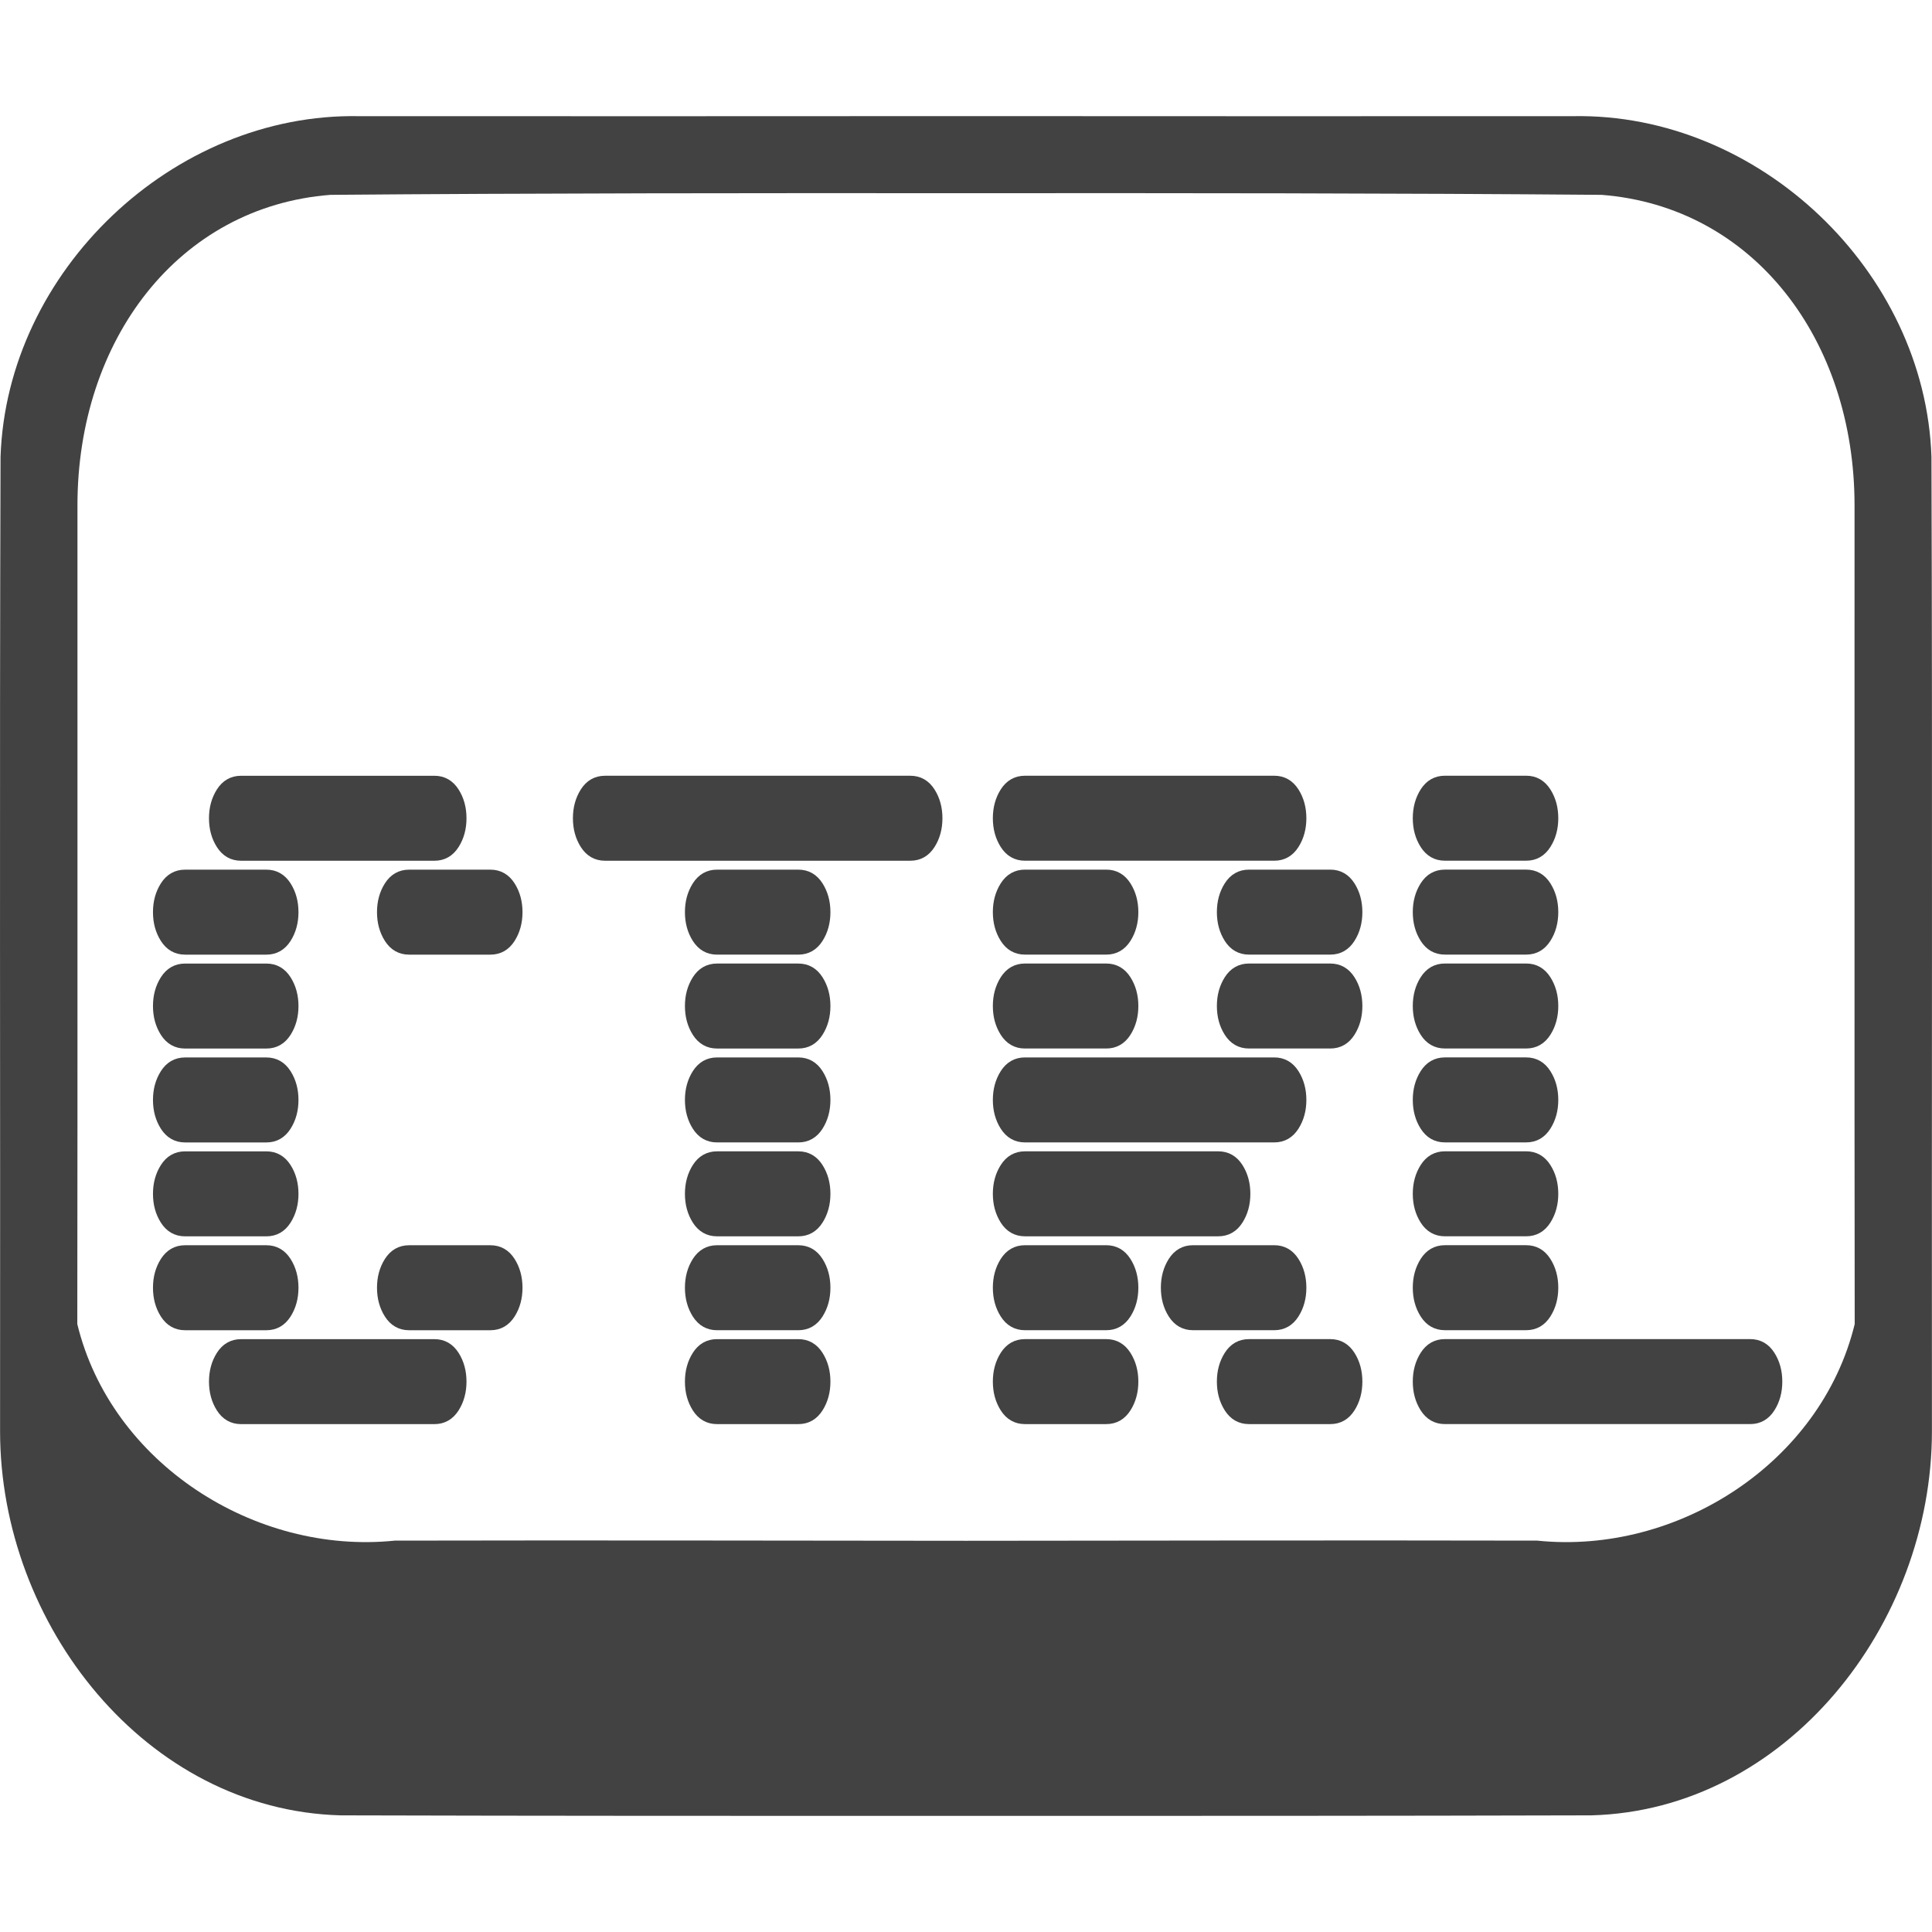
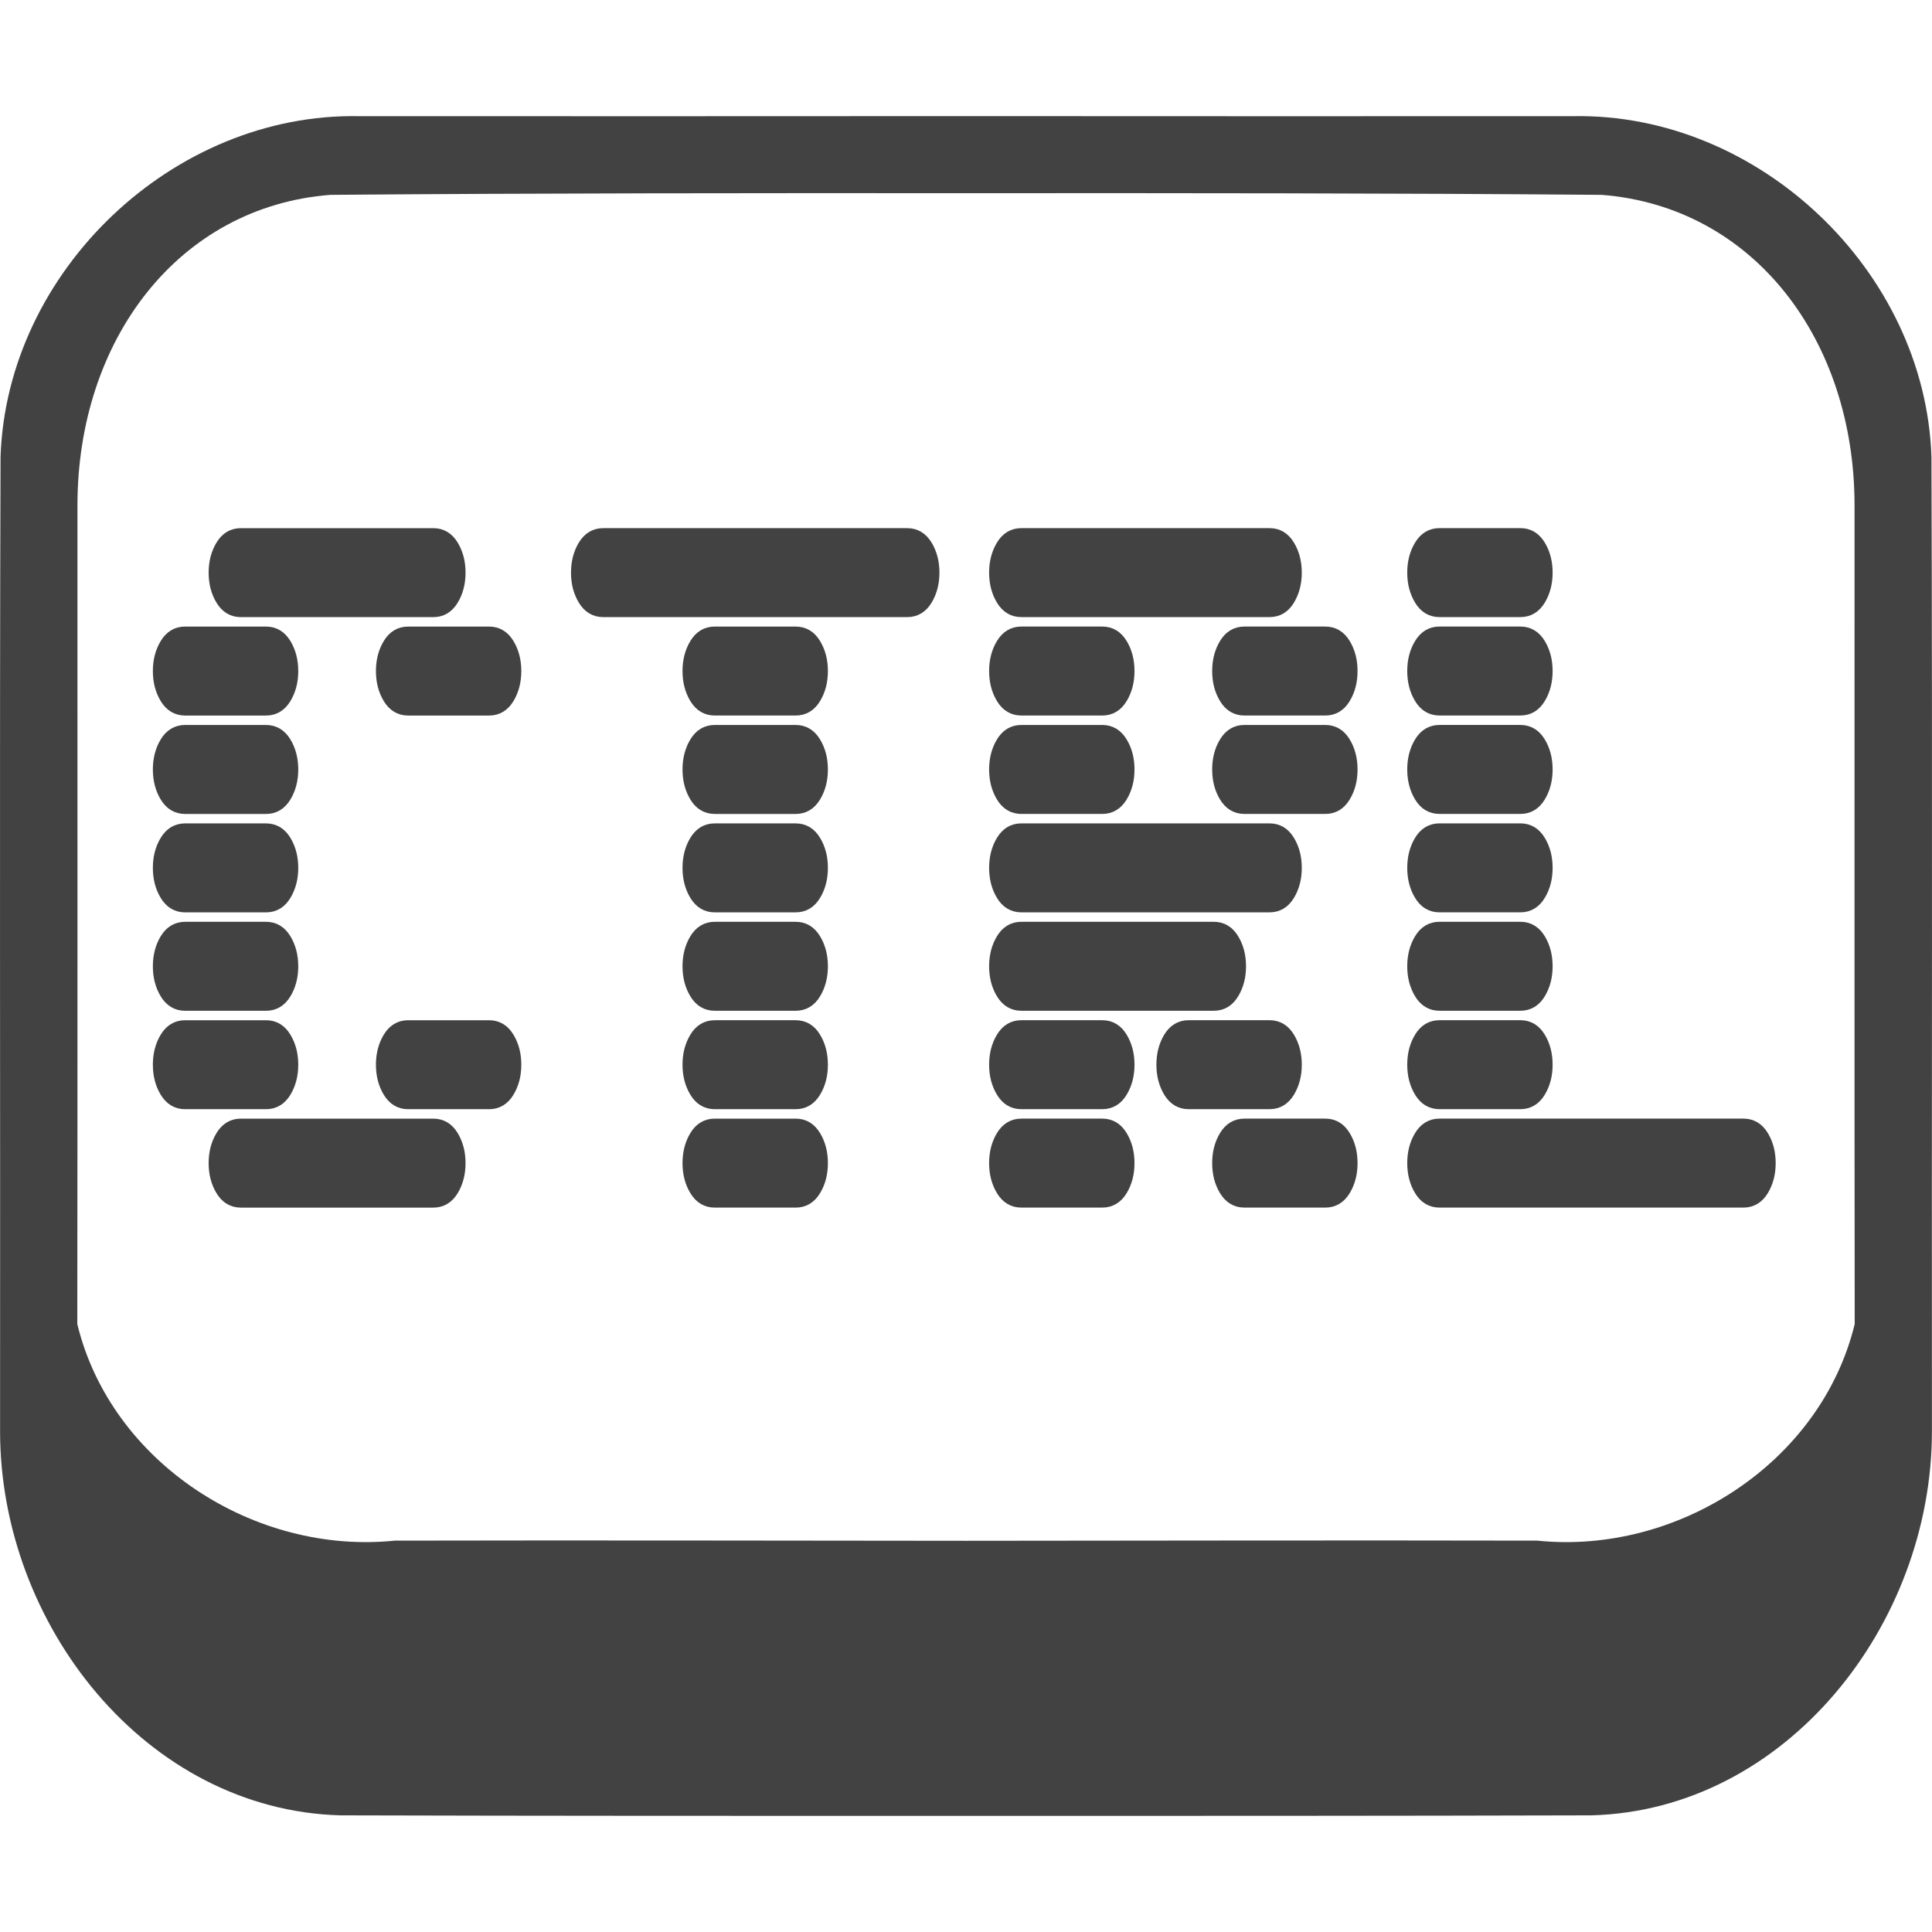
<svg xmlns="http://www.w3.org/2000/svg" width="512" height="512" viewBox="0 0 512 512" version="1.1" id="svg1" xml:space="preserve">
  <defs id="defs1" />
  <g id="layer1">
    <g id="g1" transform="matrix(1.38212,0,0,1.38212,-97.82278,-31.15972)">
      <path d="m 256,59.591 c -38.244,-0.034 -83.645,-0.01 -121.877,0.315 -29.114,2.266 -48.514,27.792 -48.494,59.607 -0.02,52.296 0.04,104.671 -0.03,156.917 h -4e-6 c 6.484,26.66 34.042,44.284 60.869,41.518 37.914,-0.079 71.615,4e-5 109.532,0.03 v 52.747 c -38.092,0.011 -81.818,0.004 -119.909,-0.101 C 98.746,369.622 70.792,334.062 70.792,296.972 70.852,234.688 70.673,172.4 70.882,110.118 72.081,74.528 103.972,44.152 139.62,44.819 178.531,44.849 217.089,44.819 256,44.808 Z m 0,0 c 38.244,-0.034 83.645,-0.01 121.877,0.315 29.114,2.266 48.514,27.792 48.494,59.607 0.02,52.296 -0.04,104.671 0.03,156.917 v 0 c -6.484,26.66 -34.042,44.284 -60.869,41.518 -37.914,-0.079 -71.615,4e-5 -109.532,0.03 v 52.747 c 38.092,0.011 81.818,0.004 119.909,-0.101 37.345,-1.001 65.299,-36.561 65.299,-73.65 -0.06,-62.284 0.119,-124.572 -0.09,-186.854 C 439.919,74.528 408.028,44.152 372.38,44.819 333.469,44.849 294.911,44.819 256,44.808 Z" id="path1" style="fill:#424242;stroke-width:2.991" />
-       <path style="font-size:108.628px;font-family:Sixtyfour;-inkscape-font-specification:Sixtyfour;letter-spacing:-6.815px;fill:#424242;fill-opacity:1;stroke:#424242;stroke-width:2.227;stroke-dasharray:none;stroke-opacity:1" d="m 116.995,294.495 h 37.082 q 2.349,0 3.691,-2.11 1.342,-2.11 1.342,-4.923 0,-2.813 -1.342,-4.923 -1.342,-2.11 -3.691,-2.11 h -37.082 q -2.349,0 -3.691,2.11 -1.342,2.11 -1.342,4.923 0,2.813 1.342,4.923 1.342,2.11 3.691,2.11 z M 106.256,276.491 h 15.605 q 2.349,0 3.691,-2.11 1.342,-2.11 1.342,-4.923 0,-2.813 -1.342,-4.923 -1.342,-2.11 -3.691,-2.11 h -15.605 q -2.349,0 -3.691,2.11 -1.342,2.11 -1.342,4.923 0,2.813 1.342,4.923 1.342,2.11 3.691,2.11 z m 42.955,0 h 15.605 q 2.349,0 3.691,-2.11 1.342,-2.11 1.342,-4.923 0,-2.813 -1.342,-4.923 -1.342,-2.11 -3.691,-2.11 h -15.605 q -2.349,0 -3.691,2.11 -1.342,2.11 -1.342,4.923 0,2.813 1.342,4.923 1.342,2.11 3.691,2.11 z M 106.256,258.488 h 15.605 q 2.349,0 3.691,-2.11 1.342,-2.11 1.342,-4.923 0,-2.813 -1.342,-4.923 -1.342,-2.11 -3.691,-2.11 h -15.605 q -2.349,0 -3.691,2.11 -1.342,2.11 -1.342,4.923 0,2.813 1.342,4.923 1.342,2.11 3.691,2.11 z m 0,-18.004 h 15.605 q 2.349,0 3.691,-2.11 1.342,-2.11 1.342,-4.923 0,-2.813 -1.342,-4.923 -1.342,-2.11 -3.691,-2.11 h -15.605 q -2.349,0 -3.691,2.11 -1.342,2.11 -1.342,4.923 0,2.813 1.342,4.923 1.342,2.11 3.691,2.11 z m 0,-18.004 h 15.605 q 2.349,0 3.691,-2.11 1.342,-2.11 1.342,-4.923 0,-2.813 -1.342,-4.923 -1.342,-2.11 -3.691,-2.11 h -15.605 q -2.349,0 -3.691,2.11 -1.342,2.11 -1.342,4.923 0,2.813 1.342,4.923 1.342,2.11 3.691,2.11 z m 0,-18.004 h 15.605 q 2.349,0 3.691,-2.11 1.342,-2.11 1.342,-4.923 0,-2.813 -1.342,-4.923 -1.342,-2.11 -3.691,-2.11 h -15.605 q -2.349,0 -3.691,2.11 -1.342,2.11 -1.342,4.923 0,2.813 1.342,4.923 1.342,2.11 3.691,2.11 z m 42.955,0 h 15.605 q 2.349,0 3.691,-2.11 1.342,-2.11 1.342,-4.923 0,-2.813 -1.342,-4.923 -1.342,-2.11 -3.691,-2.11 h -15.605 q -2.349,0 -3.691,2.11 -1.342,2.11 -1.342,4.923 0,2.813 1.342,4.923 1.342,2.11 3.691,2.11 z m -32.216,-18.004 h 37.082 q 2.349,0 3.691,-2.11 1.342,-2.11 1.342,-4.923 0,-2.813 -1.342,-4.923 -1.342,-2.11 -3.691,-2.11 h -37.082 q -2.349,0 -3.691,2.11 -1.342,2.11 -1.342,4.923 0,2.813 1.342,4.923 1.342,2.11 3.691,2.11 z m 91.258,108.021 h 15.605 q 2.349,0 3.691,-2.11 1.342,-2.11 1.342,-4.923 0,-2.813 -1.342,-4.923 -1.342,-2.11 -3.691,-2.11 h -15.605 q -2.349,0 -3.691,2.11 -1.342,2.11 -1.342,4.923 0,2.813 1.342,4.923 1.342,2.11 3.691,2.11 z m 0,-18.004 h 15.605 q 2.349,0 3.691,-2.11 1.342,-2.11 1.342,-4.923 0,-2.813 -1.342,-4.923 -1.342,-2.11 -3.691,-2.11 h -15.605 q -2.349,0 -3.691,2.11 -1.342,2.11 -1.342,4.923 0,2.813 1.342,4.923 1.342,2.11 3.691,2.11 z m 0,-18.004 h 15.605 q 2.349,0 3.691,-2.11 1.342,-2.11 1.342,-4.923 0,-2.813 -1.342,-4.923 -1.342,-2.11 -3.691,-2.11 h -15.605 q -2.349,0 -3.691,2.11 -1.342,2.11 -1.342,4.923 0,2.813 1.342,4.923 1.342,2.11 3.691,2.11 z m 0,-18.004 h 15.605 q 2.349,0 3.691,-2.11 1.342,-2.11 1.342,-4.923 0,-2.813 -1.342,-4.923 -1.342,-2.11 -3.691,-2.11 h -15.605 q -2.349,0 -3.691,2.11 -1.342,2.11 -1.342,4.923 0,2.813 1.342,4.923 1.342,2.11 3.691,2.11 z m 0,-18.004 h 15.605 q 2.349,0 3.691,-2.11 1.342,-2.11 1.342,-4.923 0,-2.813 -1.342,-4.923 -1.342,-2.11 -3.691,-2.11 h -15.605 q -2.349,0 -3.691,2.11 -1.342,2.11 -1.342,4.923 0,2.813 1.342,4.923 1.342,2.11 3.691,2.11 z m 0,-18.004 h 15.605 q 2.349,0 3.691,-2.11 1.342,-2.11 1.342,-4.923 0,-2.813 -1.342,-4.923 -1.342,-2.11 -3.691,-2.11 h -15.605 q -2.349,0 -3.691,2.11 -1.342,2.11 -1.342,4.923 0,2.813 1.342,4.923 1.342,2.11 3.691,2.11 z m -21.477,-18.004 h 58.559 q 2.349,0 3.691,-2.11 1.342,-2.11 1.342,-4.923 0,-2.813 -1.342,-4.923 -1.342,-2.11 -3.691,-2.11 h -58.559 q -2.349,0 -3.691,2.11 -1.342,2.11 -1.342,4.923 0,2.813 1.342,4.923 1.342,2.11 3.691,2.11 z m 80.519,108.021 h 15.605 q 2.349,0 3.691,-2.11 1.342,-2.11 1.342,-4.923 0,-2.813 -1.342,-4.923 -1.342,-2.11 -3.691,-2.11 h -15.605 q -2.349,0 -3.691,2.11 -1.342,2.11 -1.342,4.923 0,2.813 1.342,4.923 1.342,2.11 3.691,2.11 z m 42.955,0 h 15.605 q 2.349,0 3.691,-2.11 1.342,-2.11 1.342,-4.923 0,-2.813 -1.342,-4.923 -1.342,-2.11 -3.691,-2.11 h -15.605 q -2.349,0 -3.691,2.11 -1.342,2.11 -1.342,4.923 0,2.813 1.342,4.923 1.342,2.11 3.691,2.11 z m -42.955,-18.004 h 15.605 q 2.349,0 3.691,-2.11 1.342,-2.11 1.342,-4.923 0,-2.813 -1.342,-4.923 -1.342,-2.11 -3.691,-2.11 h -15.605 q -2.349,0 -3.691,2.11 -1.342,2.11 -1.342,4.923 0,2.813 1.342,4.923 1.342,2.11 3.691,2.11 z m 32.216,0 h 15.605 q 2.349,0 3.691,-2.11 1.342,-2.11 1.342,-4.923 0,-2.813 -1.342,-4.923 -1.342,-2.11 -3.691,-2.11 h -15.605 q -2.349,0 -3.691,2.11 -1.342,2.11 -1.342,4.923 0,2.813 1.342,4.923 1.342,2.11 3.691,2.11 z m -32.216,-18.004 h 37.082 q 2.349,0 3.691,-2.11 1.342,-2.11 1.342,-4.923 0,-2.813 -1.342,-4.923 -1.342,-2.11 -3.691,-2.11 h -37.082 q -2.349,0 -3.691,2.11 -1.342,2.11 -1.342,4.923 0,2.813 1.342,4.923 1.342,2.11 3.691,2.11 z m 0,-18.004 h 47.821 q 2.349,0 3.691,-2.11 1.342,-2.11 1.342,-4.923 0,-2.813 -1.342,-4.923 -1.342,-2.11 -3.691,-2.11 h -47.821 q -2.349,0 -3.691,2.11 -1.342,2.11 -1.342,4.923 0,2.813 1.342,4.923 1.342,2.11 3.691,2.11 z m 0,-18.004 h 15.605 q 2.349,0 3.691,-2.11 1.342,-2.11 1.342,-4.923 0,-2.813 -1.342,-4.923 -1.342,-2.11 -3.691,-2.11 h -15.605 q -2.349,0 -3.691,2.11 -1.342,2.11 -1.342,4.923 0,2.813 1.342,4.923 1.342,2.11 3.691,2.11 z m 42.955,0 h 15.605 q 2.349,0 3.691,-2.11 1.342,-2.11 1.342,-4.923 0,-2.813 -1.342,-4.923 -1.342,-2.11 -3.691,-2.11 h -15.605 q -2.349,0 -3.691,2.11 -1.342,2.11 -1.342,4.923 0,2.813 1.342,4.923 1.342,2.11 3.691,2.11 z m -42.955,-18.004 h 15.605 q 2.349,0 3.691,-2.11 1.342,-2.11 1.342,-4.923 0,-2.813 -1.342,-4.923 -1.342,-2.11 -3.691,-2.11 h -15.605 q -2.349,0 -3.691,2.11 -1.342,2.11 -1.342,4.923 0,2.813 1.342,4.923 1.342,2.11 3.691,2.11 z m 42.955,0 h 15.605 q 2.349,0 3.691,-2.11 1.342,-2.11 1.342,-4.923 0,-2.813 -1.342,-4.923 -1.342,-2.11 -3.691,-2.11 h -15.605 q -2.349,0 -3.691,2.11 -1.342,2.11 -1.342,4.923 0,2.813 1.342,4.923 1.342,2.11 3.691,2.11 z m -42.955,-18.004 h 47.821 q 2.349,0 3.691,-2.11 1.342,-2.11 1.342,-4.923 0,-2.813 -1.342,-4.923 -1.342,-2.11 -3.691,-2.11 h -47.821 q -2.349,0 -3.691,2.11 -1.342,2.11 -1.342,4.923 0,2.813 1.342,4.923 1.342,2.11 3.691,2.11 z m 80.519,108.021 h 58.559 q 2.349,0 3.691,-2.11 1.342,-2.11 1.342,-4.923 0,-2.813 -1.342,-4.923 -1.342,-2.11 -3.691,-2.11 h -58.559 q -2.349,0 -3.691,2.11 -1.342,2.11 -1.342,4.923 0,2.813 1.342,4.923 1.342,2.11 3.691,2.11 z m 0,-18.004 h 15.605 q 2.349,0 3.691,-2.11 1.342,-2.11 1.342,-4.923 0,-2.813 -1.342,-4.923 -1.342,-2.11 -3.691,-2.11 h -15.605 q -2.349,0 -3.691,2.11 -1.342,2.11 -1.342,4.923 0,2.813 1.342,4.923 1.342,2.11 3.691,2.11 z m 0,-18.004 h 15.605 q 2.349,0 3.691,-2.11 1.342,-2.11 1.342,-4.923 0,-2.813 -1.342,-4.923 -1.342,-2.11 -3.691,-2.11 h -15.605 q -2.349,0 -3.691,2.11 -1.342,2.11 -1.342,4.923 0,2.813 1.342,4.923 1.342,2.11 3.691,2.11 z m 0,-18.004 h 15.605 q 2.349,0 3.691,-2.11 1.342,-2.11 1.342,-4.923 0,-2.813 -1.342,-4.923 -1.342,-2.11 -3.691,-2.11 h -15.605 q -2.349,0 -3.691,2.11 -1.342,2.11 -1.342,4.923 0,2.813 1.342,4.923 1.342,2.11 3.691,2.11 z m 0,-18.004 h 15.605 q 2.349,0 3.691,-2.11 1.342,-2.11 1.342,-4.923 0,-2.813 -1.342,-4.923 -1.342,-2.11 -3.691,-2.11 h -15.605 q -2.349,0 -3.691,2.11 -1.342,2.11 -1.342,4.923 0,2.813 1.342,4.923 1.342,2.11 3.691,2.11 z m 0,-18.004 h 15.605 q 2.349,0 3.691,-2.11 1.342,-2.11 1.342,-4.923 0,-2.813 -1.342,-4.923 -1.342,-2.11 -3.691,-2.11 h -15.605 q -2.349,0 -3.691,2.11 -1.342,2.11 -1.342,4.923 0,2.813 1.342,4.923 1.342,2.11 3.691,2.11 z m 0,-18.004 h 15.605 q 2.349,0 3.691,-2.11 1.342,-2.11 1.342,-4.923 0,-2.813 -1.342,-4.923 -1.342,-2.11 -3.691,-2.11 h -15.605 q -2.349,0 -3.691,2.11 -1.342,2.11 -1.342,4.923 0,2.813 1.342,4.923 1.342,2.11 3.691,2.11 z" id="text2" aria-label="CTRL" />
+       <path style="font-size:108.628px;font-family:Sixtyfour;-inkscape-font-specification:Sixtyfour;letter-spacing:-6.815px;fill:#424242;fill-opacity:1;stroke:#424242;stroke-width:2.315;stroke-dasharray:none;stroke-opacity:1" d="m 116.951,252.936 h 36.921 q 2.339,0 3.675,-2.211 1.337,-2.211 1.337,-5.16 0,-2.948 -1.337,-5.16 -1.337,-2.211 -3.675,-2.211 h -36.921 q -2.339,0 -3.675,2.211 -1.337,2.211 -1.337,5.16 0,2.948 1.337,5.16 1.337,2.211 3.675,2.211 z m -10.692,-18.87 h 15.537 q 2.339,0 3.675,-2.211 1.337,-2.211 1.337,-5.16 0,-2.948 -1.337,-5.16 -1.337,-2.211 -3.675,-2.211 H 106.258 q -2.339,0 -3.675,2.211 -1.337,2.211 -1.337,5.16 0,2.948 1.337,5.16 1.337,2.211 3.675,2.211 z m 42.769,0 h 15.537 q 2.339,0 3.675,-2.211 1.337,-2.211 1.337,-5.16 0,-2.948 -1.337,-5.16 -1.337,-2.211 -3.675,-2.211 h -15.537 q -2.339,0 -3.675,2.211 -1.337,2.211 -1.337,5.16 0,2.948 1.337,5.16 1.337,2.211 3.675,2.211 z m -42.769,-18.87 h 15.537 q 2.339,0 3.675,-2.211 1.337,-2.211 1.337,-5.16 0,-2.948 -1.337,-5.16 -1.337,-2.211 -3.675,-2.211 H 106.258 q -2.339,0 -3.675,2.211 -1.337,2.211 -1.337,5.16 0,2.948 1.337,5.16 1.337,2.211 3.675,2.211 z m 0,-18.87 h 15.537 q 2.339,0 3.675,-2.211 1.337,-2.211 1.337,-5.16 0,-2.948 -1.337,-5.16 -1.337,-2.211 -3.675,-2.211 H 106.258 q -2.339,0 -3.675,2.211 -1.337,2.211 -1.337,5.16 0,2.948 1.337,5.16 1.337,2.211 3.675,2.211 z m 0,-18.87 h 15.537 q 2.339,0 3.675,-2.211 1.337,-2.211 1.337,-5.16 0,-2.948 -1.337,-5.16 -1.337,-2.211 -3.675,-2.211 H 106.258 q -2.339,0 -3.675,2.211 -1.337,2.211 -1.337,5.16 0,2.948 1.337,5.16 1.337,2.211 3.675,2.211 z m 0,-18.87 h 15.537 q 2.339,0 3.675,-2.211 1.337,-2.211 1.337,-5.16 0,-2.948 -1.337,-5.16 -1.337,-2.211 -3.675,-2.211 H 106.258 q -2.339,0 -3.675,2.211 -1.337,2.211 -1.337,5.16 0,2.948 1.337,5.16 1.337,2.211 3.675,2.211 z m 42.769,0 h 15.537 q 2.339,0 3.675,-2.211 1.337,-2.211 1.337,-5.16 0,-2.948 -1.337,-5.16 -1.337,-2.211 -3.675,-2.211 h -15.537 q -2.339,0 -3.675,2.211 -1.337,2.211 -1.337,5.16 0,2.948 1.337,5.16 1.337,2.211 3.675,2.211 z m -32.076,-18.87 h 36.921 q 2.339,0 3.675,-2.211 1.337,-2.211 1.337,-5.16 0,-2.948 -1.337,-5.16 -1.337,-2.211 -3.675,-2.211 h -36.921 q -2.339,0 -3.675,2.211 -1.337,2.211 -1.337,5.16 0,2.948 1.337,5.16 1.337,2.211 3.675,2.211 z m 90.863,113.218 h 15.537 q 2.339,0 3.675,-2.211 1.337,-2.211 1.337,-5.16 0,-2.948 -1.337,-5.16 -1.337,-2.211 -3.675,-2.211 H 207.813 q -2.339,0 -3.675,2.211 -1.337,2.211 -1.337,5.16 0,2.948 1.337,5.16 1.337,2.211 3.675,2.211 z m 0,-18.87 h 15.537 q 2.339,0 3.675,-2.211 1.337,-2.211 1.337,-5.16 0,-2.948 -1.337,-5.16 -1.337,-2.211 -3.675,-2.211 H 207.813 q -2.339,0 -3.675,2.211 -1.337,2.211 -1.337,5.16 0,2.948 1.337,5.16 1.337,2.211 3.675,2.211 z m 0,-18.87 h 15.537 q 2.339,0 3.675,-2.211 1.337,-2.211 1.337,-5.16 0,-2.948 -1.337,-5.16 -1.337,-2.211 -3.675,-2.211 H 207.813 q -2.339,0 -3.675,2.211 -1.337,2.211 -1.337,5.16 0,2.948 1.337,5.16 1.337,2.211 3.675,2.211 z m 0,-18.87 h 15.537 q 2.339,0 3.675,-2.211 1.337,-2.211 1.337,-5.16 0,-2.948 -1.337,-5.16 -1.337,-2.211 -3.675,-2.211 H 207.813 q -2.339,0 -3.675,2.211 -1.337,2.211 -1.337,5.16 0,2.948 1.337,5.16 1.337,2.211 3.675,2.211 z m 0,-18.87 h 15.537 q 2.339,0 3.675,-2.211 1.337,-2.211 1.337,-5.16 0,-2.948 -1.337,-5.16 -1.337,-2.211 -3.675,-2.211 H 207.813 q -2.339,0 -3.675,2.211 -1.337,2.211 -1.337,5.16 0,2.948 1.337,5.16 1.337,2.211 3.675,2.211 z m 0,-18.87 h 15.537 q 2.339,0 3.675,-2.211 1.337,-2.211 1.337,-5.16 0,-2.948 -1.337,-5.16 -1.337,-2.211 -3.675,-2.211 H 207.813 q -2.339,0 -3.675,2.211 -1.337,2.211 -1.337,5.16 0,2.948 1.337,5.16 1.337,2.211 3.675,2.211 z m -21.384,-18.87 h 58.306 q 2.339,0 3.675,-2.211 1.337,-2.211 1.337,-5.16 0,-2.948 -1.337,-5.16 -1.337,-2.211 -3.675,-2.211 h -58.306 q -2.339,0 -3.675,2.211 -1.337,2.211 -1.337,5.16 0,2.948 1.337,5.16 1.337,2.211 3.675,2.211 z m 80.171,113.218 h 15.537 q 2.339,0 3.675,-2.211 1.337,-2.211 1.337,-5.16 0,-2.948 -1.337,-5.16 -1.337,-2.211 -3.675,-2.211 h -15.537 q -2.339,0 -3.675,2.211 -1.337,2.211 -1.337,5.16 0,2.948 1.337,5.16 1.337,2.211 3.675,2.211 z m 42.769,0 h 15.537 q 2.339,0 3.675,-2.211 1.337,-2.211 1.337,-5.16 0,-2.948 -1.337,-5.16 -1.337,-2.211 -3.675,-2.211 h -15.537 q -2.339,0 -3.675,2.211 -1.337,2.211 -1.337,5.16 0,2.948 1.337,5.16 1.337,2.211 3.675,2.211 z m -42.769,-18.87 h 15.537 q 2.339,0 3.675,-2.211 1.337,-2.211 1.337,-5.16 0,-2.948 -1.337,-5.16 -1.337,-2.211 -3.675,-2.211 h -15.537 q -2.339,0 -3.675,2.211 -1.337,2.211 -1.337,5.16 0,2.948 1.337,5.16 1.337,2.211 3.675,2.211 z m 32.076,0 h 15.537 q 2.339,0 3.675,-2.211 1.337,-2.211 1.337,-5.16 0,-2.948 -1.337,-5.16 -1.337,-2.211 -3.675,-2.211 h -15.537 q -2.339,0 -3.675,2.211 -1.337,2.211 -1.337,5.16 0,2.948 1.337,5.16 1.337,2.211 3.675,2.211 z m -32.076,-18.87 h 36.921 q 2.339,0 3.675,-2.211 1.337,-2.211 1.337,-5.16 0,-2.948 -1.337,-5.16 -1.337,-2.211 -3.675,-2.211 h -36.921 q -2.339,0 -3.675,2.211 -1.337,2.211 -1.337,5.16 0,2.948 1.337,5.16 1.337,2.211 3.675,2.211 z m 0,-18.87 h 47.613 q 2.339,0 3.675,-2.211 1.337,-2.211 1.337,-5.16 0,-2.948 -1.337,-5.16 -1.337,-2.211 -3.675,-2.211 h -47.613 q -2.339,0 -3.675,2.211 -1.337,2.211 -1.337,5.16 0,2.948 1.337,5.16 1.337,2.211 3.675,2.211 z m 0,-18.87 h 15.537 q 2.339,0 3.675,-2.211 1.337,-2.211 1.337,-5.16 0,-2.948 -1.337,-5.16 -1.337,-2.211 -3.675,-2.211 h -15.537 q -2.339,0 -3.675,2.211 -1.337,2.211 -1.337,5.16 0,2.948 1.337,5.16 1.337,2.211 3.675,2.211 z m 42.769,0 h 15.537 q 2.339,0 3.675,-2.211 1.337,-2.211 1.337,-5.16 0,-2.948 -1.337,-5.16 -1.337,-2.211 -3.675,-2.211 h -15.537 q -2.339,0 -3.675,2.211 -1.337,2.211 -1.337,5.16 0,2.948 1.337,5.16 1.337,2.211 3.675,2.211 z m -42.769,-18.87 h 15.537 q 2.339,0 3.675,-2.211 1.337,-2.211 1.337,-5.16 0,-2.948 -1.337,-5.16 -1.337,-2.211 -3.675,-2.211 h -15.537 q -2.339,0 -3.675,2.211 -1.337,2.211 -1.337,5.16 0,2.948 1.337,5.16 1.337,2.211 3.675,2.211 z m 42.769,0 h 15.537 q 2.339,0 3.675,-2.211 1.337,-2.211 1.337,-5.16 0,-2.948 -1.337,-5.16 -1.337,-2.211 -3.675,-2.211 h -15.537 q -2.339,0 -3.675,2.211 -1.337,2.211 -1.337,5.16 0,2.948 1.337,5.16 1.337,2.211 3.675,2.211 z m -42.769,-18.87 h 47.613 q 2.339,0 3.675,-2.211 1.337,-2.211 1.337,-5.16 0,-2.948 -1.337,-5.16 -1.337,-2.211 -3.675,-2.211 h -47.613 q -2.339,0 -3.675,2.211 -1.337,2.211 -1.337,5.16 0,2.948 1.337,5.16 1.337,2.211 3.675,2.211 z m 80.171,113.218 h 58.306 q 2.339,0 3.675,-2.211 1.337,-2.211 1.337,-5.16 0,-2.948 -1.337,-5.16 -1.337,-2.211 -3.675,-2.211 h -58.306 q -2.339,0 -3.675,2.211 -1.337,2.211 -1.337,5.16 0,2.948 1.337,5.16 1.337,2.211 3.675,2.211 z m 0,-18.87 h 15.537 q 2.339,0 3.675,-2.211 1.337,-2.211 1.337,-5.16 0,-2.948 -1.337,-5.16 -1.337,-2.211 -3.675,-2.211 h -15.537 q -2.339,0 -3.675,2.211 -1.337,2.211 -1.337,5.16 0,2.948 1.337,5.16 1.337,2.211 3.675,2.211 z m 0,-18.87 h 15.537 q 2.339,0 3.675,-2.211 1.337,-2.211 1.337,-5.16 0,-2.948 -1.337,-5.16 -1.337,-2.211 -3.675,-2.211 h -15.537 q -2.339,0 -3.675,2.211 -1.337,2.211 -1.337,5.16 0,2.948 1.337,5.16 1.337,2.211 3.675,2.211 z m 0,-18.87 h 15.537 q 2.339,0 3.675,-2.211 1.337,-2.211 1.337,-5.16 0,-2.948 -1.337,-5.16 -1.337,-2.211 -3.675,-2.211 h -15.537 q -2.339,0 -3.675,2.211 -1.337,2.211 -1.337,5.16 0,2.948 1.337,5.16 1.337,2.211 3.675,2.211 z m 0,-18.87 h 15.537 q 2.339,0 3.675,-2.211 1.337,-2.211 1.337,-5.16 0,-2.948 -1.337,-5.16 -1.337,-2.211 -3.675,-2.211 h -15.537 q -2.339,0 -3.675,2.211 -1.337,2.211 -1.337,5.16 0,2.948 1.337,5.16 1.337,2.211 3.675,2.211 z m 0,-18.87 h 15.537 q 2.339,0 3.675,-2.211 1.337,-2.211 1.337,-5.16 0,-2.948 -1.337,-5.16 -1.337,-2.211 -3.675,-2.211 h -15.537 q -2.339,0 -3.675,2.211 -1.337,2.211 -1.337,5.16 0,2.948 1.337,5.16 1.337,2.211 3.675,2.211 z m 0,-18.87 h 15.537 q 2.339,0 3.675,-2.211 1.337,-2.211 1.337,-5.16 0,-2.948 -1.337,-5.16 -1.337,-2.211 -3.675,-2.211 h -15.537 q -2.339,0 -3.675,2.211 -1.337,2.211 -1.337,5.16 0,2.948 1.337,5.16 1.337,2.211 3.675,2.211 z" id="text2" aria-label="CTRL" />
    </g>
  </g>
</svg>
